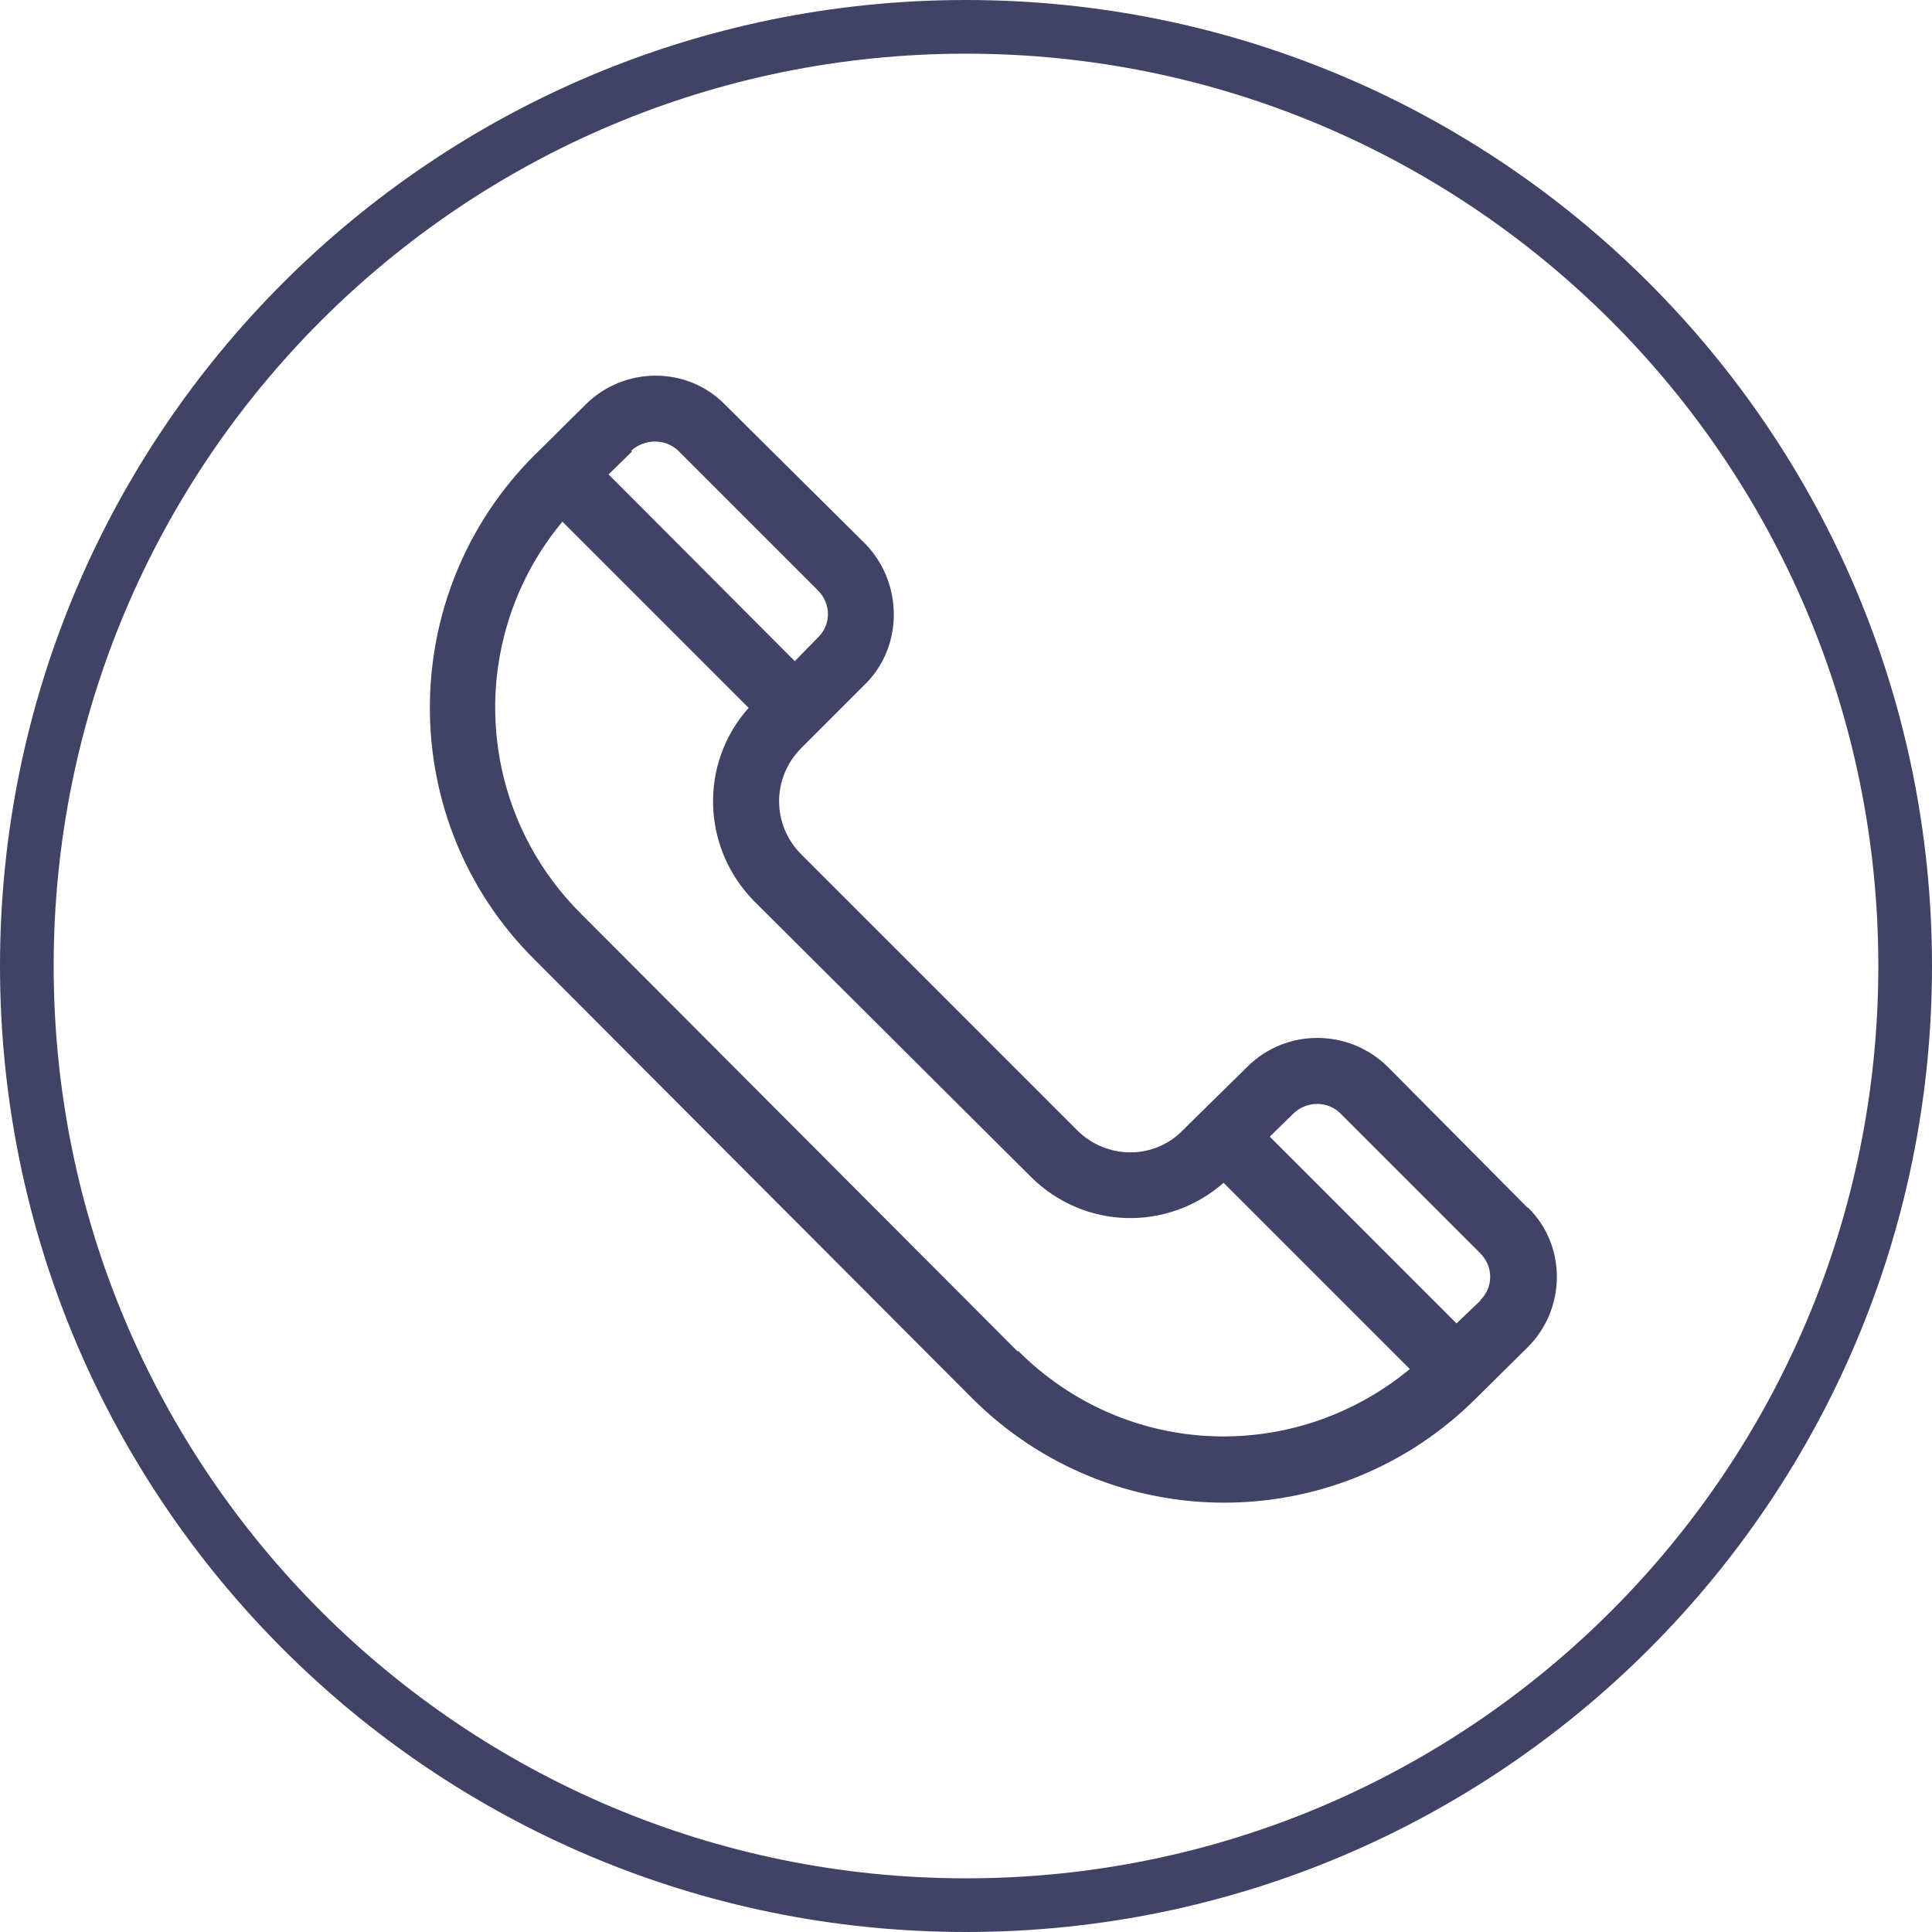
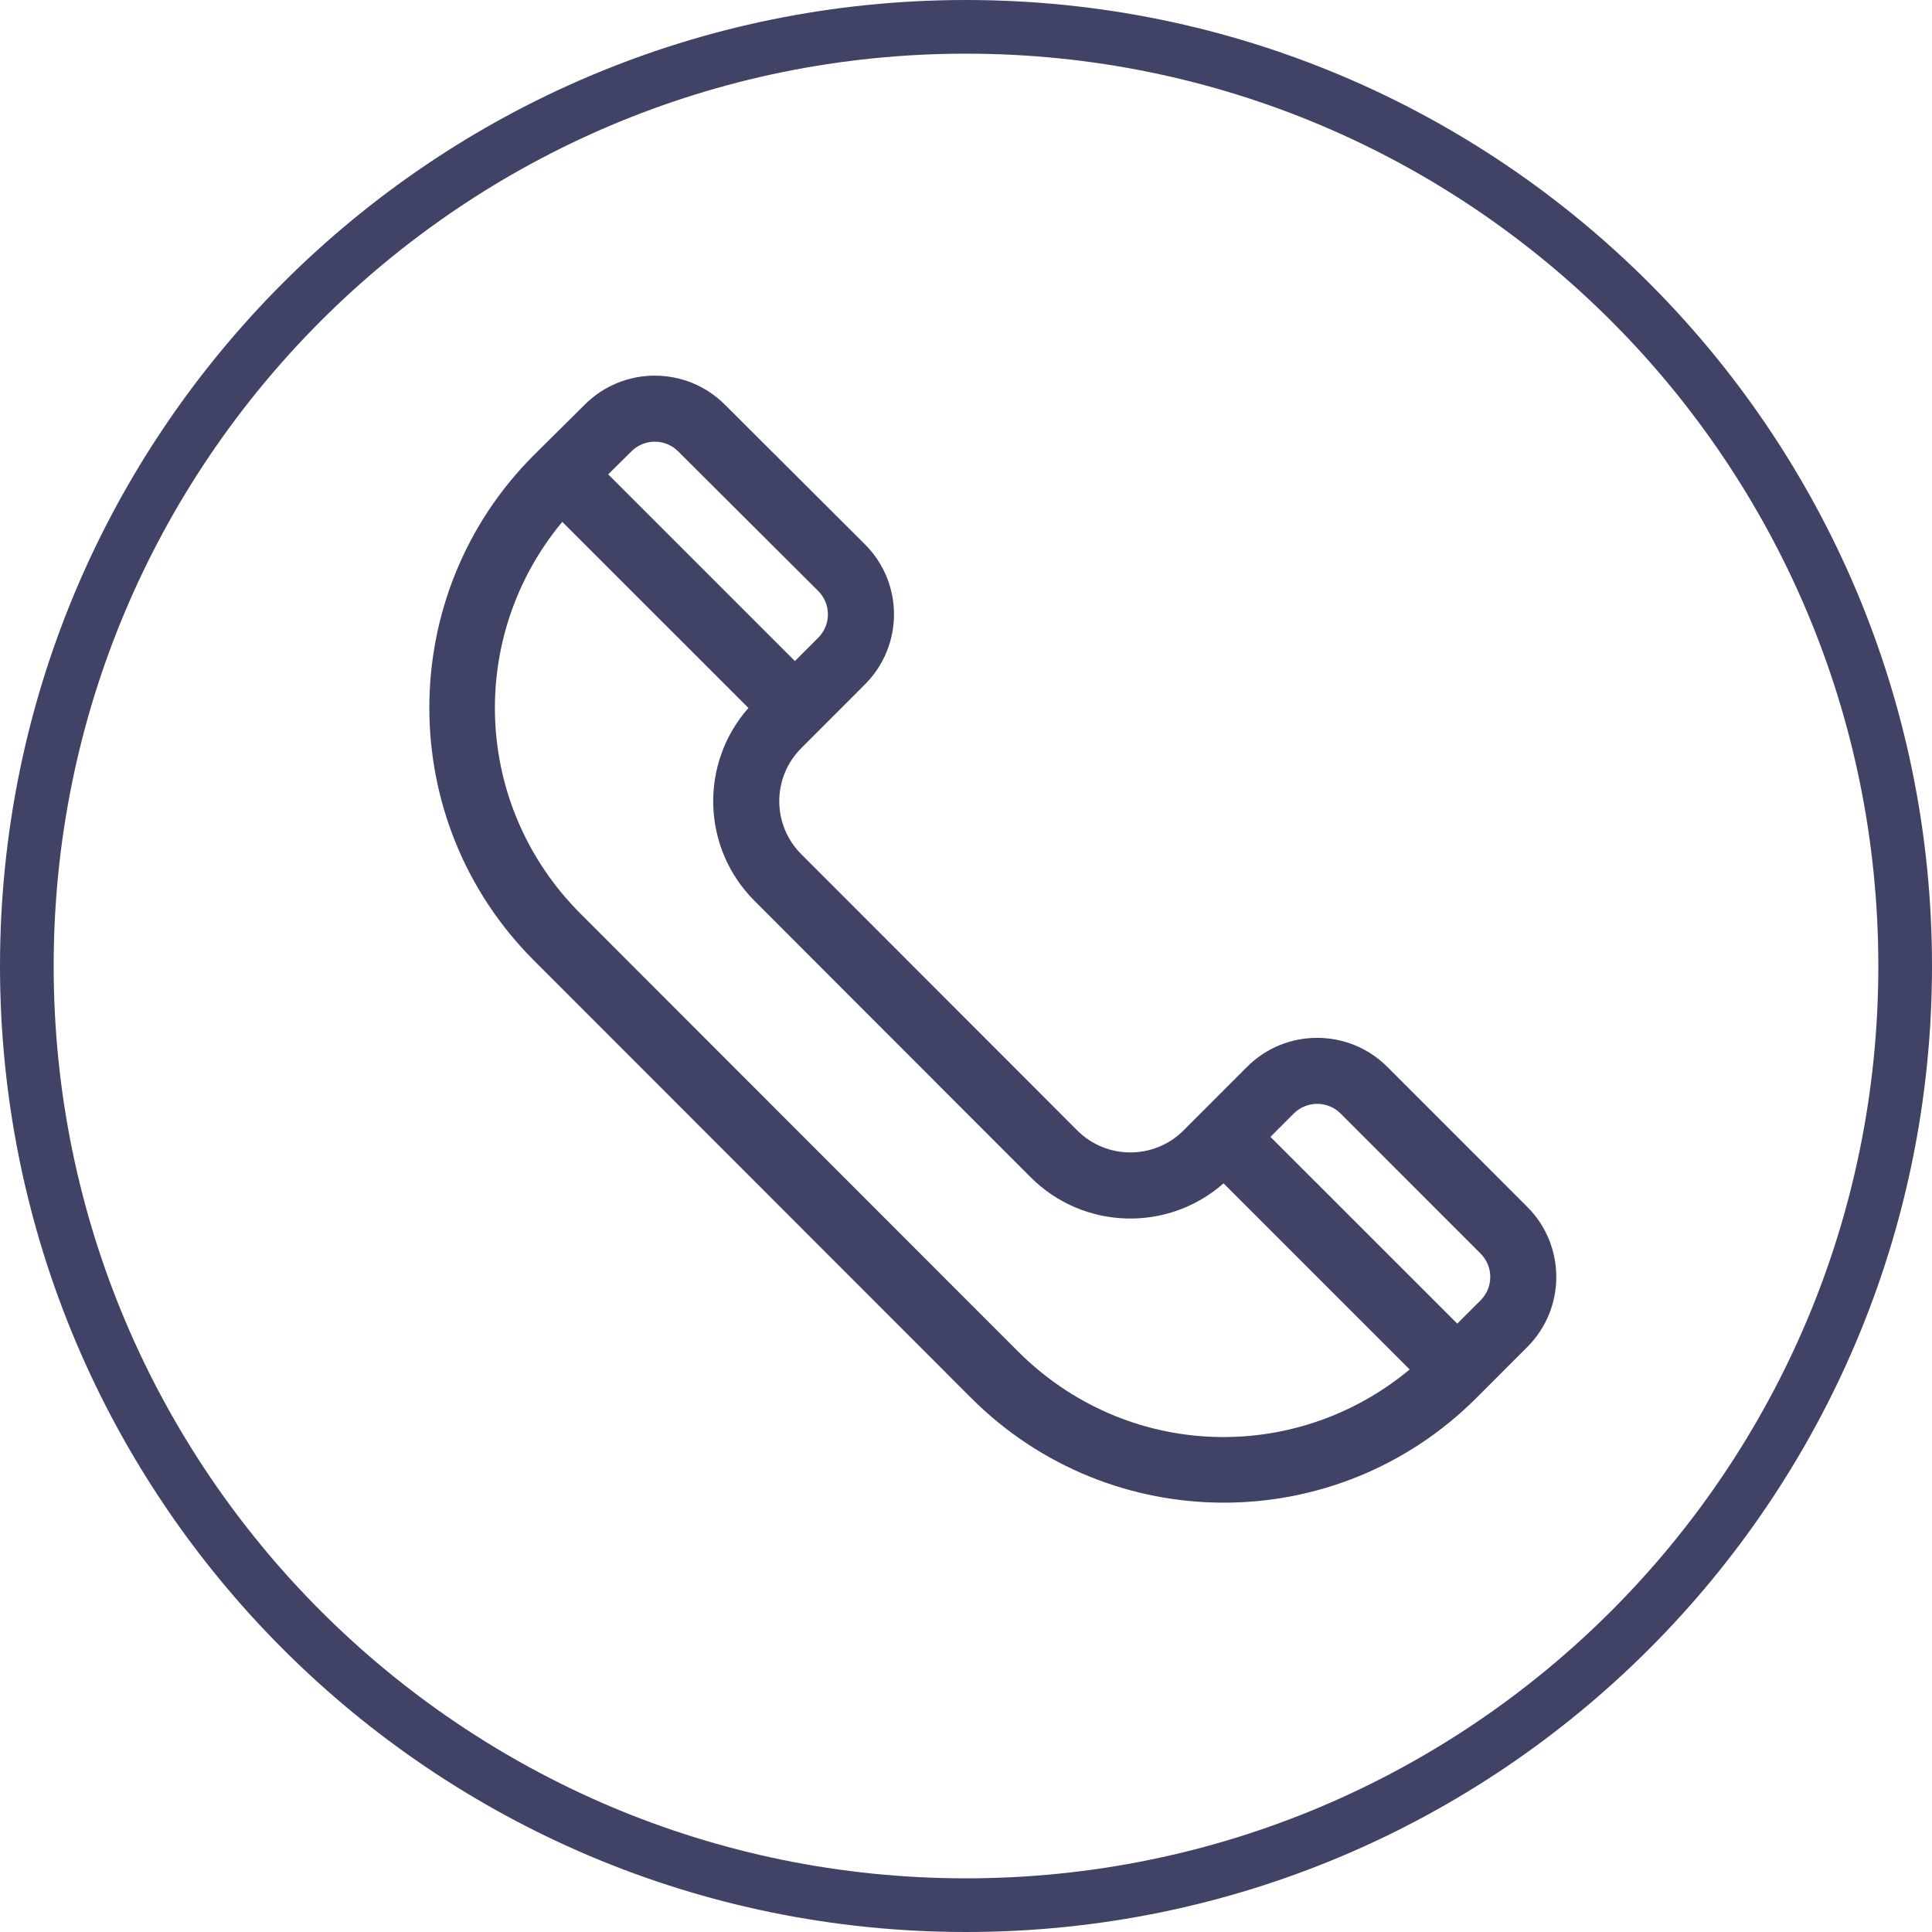
- <svg xmlns="http://www.w3.org/2000/svg" width="36" height="36" fill="none">
-   <rect width="35" height="35" x=".5" y=".5" stroke="#404266" rx="17.5" />
-   <path fill="#404266" d="M28.46 22.5l-2.6-2.62c-.73-.72-1.9-.72-2.62 0l-1.2 1.18c-.53.55-1.42.55-1.97 0l-5.14-5.14c-.55-.55-.55-1.43 0-1.98.2-.2.74-.74 1.2-1.2.7-.7.7-1.87 0-2.6l-2.62-2.6c-.7-.72-1.88-.72-2.6 0-.54.53-.7.7-.95.94-2.6 2.6-2.6 6.82 0 9.4l8.15 8.17c2.6 2.6 6.8 2.6 9.4 0l.96-.95c.72-.72.72-1.9 0-2.6zM11.76 8.4c.25-.23.64-.23.88 0l2.6 2.6c.25.25.25.64 0 .88l-.43.44-3.47-3.48.44-.43zm7.2 16.78l-8.14-8.16c-2-2-2.12-5.16-.34-7.3l3.47 3.47c-.92 1.03-.88 2.6.1 3.6l5.15 5.13c1 1 2.56 1.03 3.6.12l3.47 3.47c-2.14 1.77-5.28 1.68-7.3-.34zm8.63-.95l-.45.43-3.48-3.48.44-.43c.25-.24.64-.24.88 0l2.6 2.6c.25.25.25.64 0 .88z" />
+ <svg xmlns="http://www.w3.org/2000/svg" width="36" height="36" viewBox="0 0 36 36" fill="none">
+   <rect x="0.5" y="0.5" width="35" height="35" rx="17.5" stroke="#404266" />
+   <path d="M28.459 22.489L25.849 19.878C25.129 19.159 23.958 19.159 23.238 19.878L22.052 21.065C21.506 21.61 20.619 21.61 20.074 21.065L14.931 15.917C14.384 15.371 14.384 14.486 14.931 13.94C15.122 13.748 15.671 13.2 16.117 12.753C16.834 12.036 16.844 10.869 16.116 10.142L13.507 7.54C12.787 6.82 11.616 6.82 10.898 7.538C10.361 8.071 10.188 8.242 9.947 8.481C7.351 11.076 7.351 15.3 9.947 17.895L18.096 26.049C20.698 28.65 24.908 28.651 27.51 26.049L28.459 25.099C29.179 24.38 29.179 23.209 28.459 22.489ZM11.766 8.41C12.006 8.17 12.396 8.17 12.637 8.411L15.247 11.013C15.487 11.253 15.487 11.642 15.247 11.883L14.812 12.318L11.333 8.839L11.766 8.41ZM18.966 25.179L10.817 17.025C8.809 15.017 8.698 11.864 10.477 9.724L13.946 13.192C13.034 14.225 13.072 15.8 14.06 16.787L19.203 21.935C19.203 21.935 19.203 21.935 19.203 21.935C20.19 22.922 21.764 22.962 22.799 22.05L26.267 25.518C24.134 27.294 20.988 27.201 18.966 25.179ZM27.589 24.229L27.154 24.664L23.673 21.184L24.108 20.748C24.348 20.509 24.739 20.509 24.979 20.748L27.589 23.359C27.829 23.599 27.829 23.989 27.589 24.229Z" fill="#404266" />
</svg>
